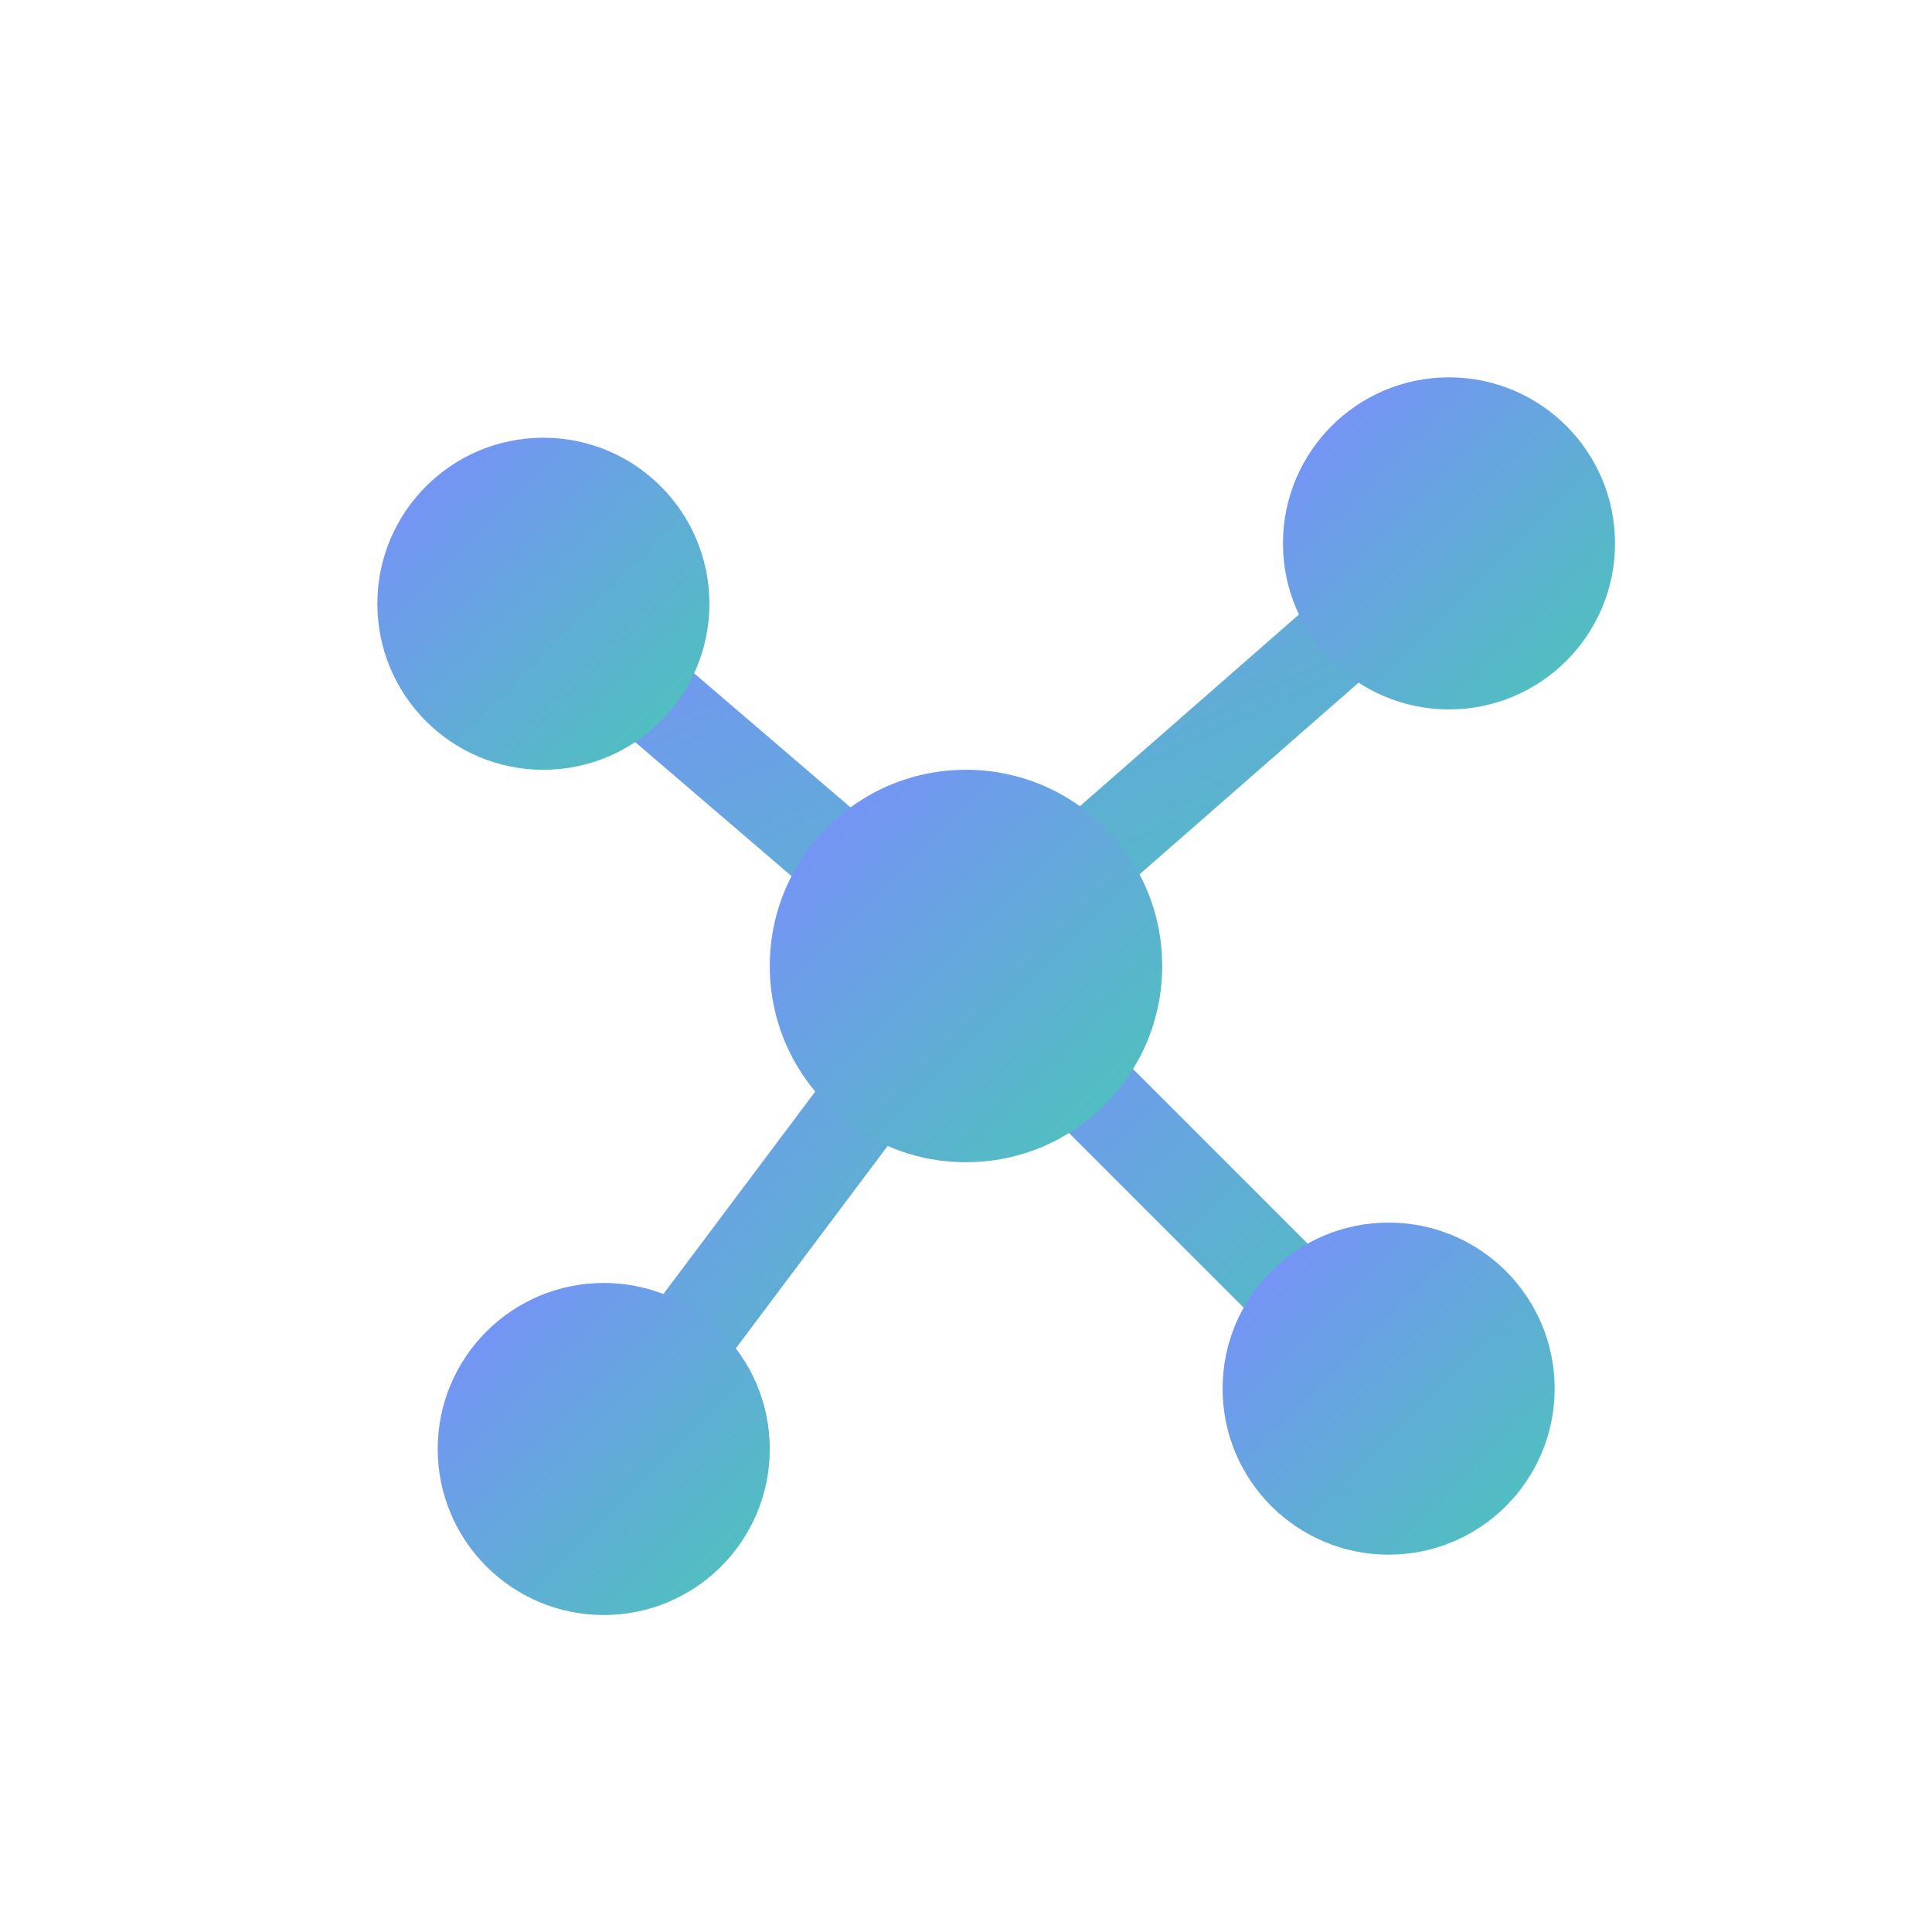
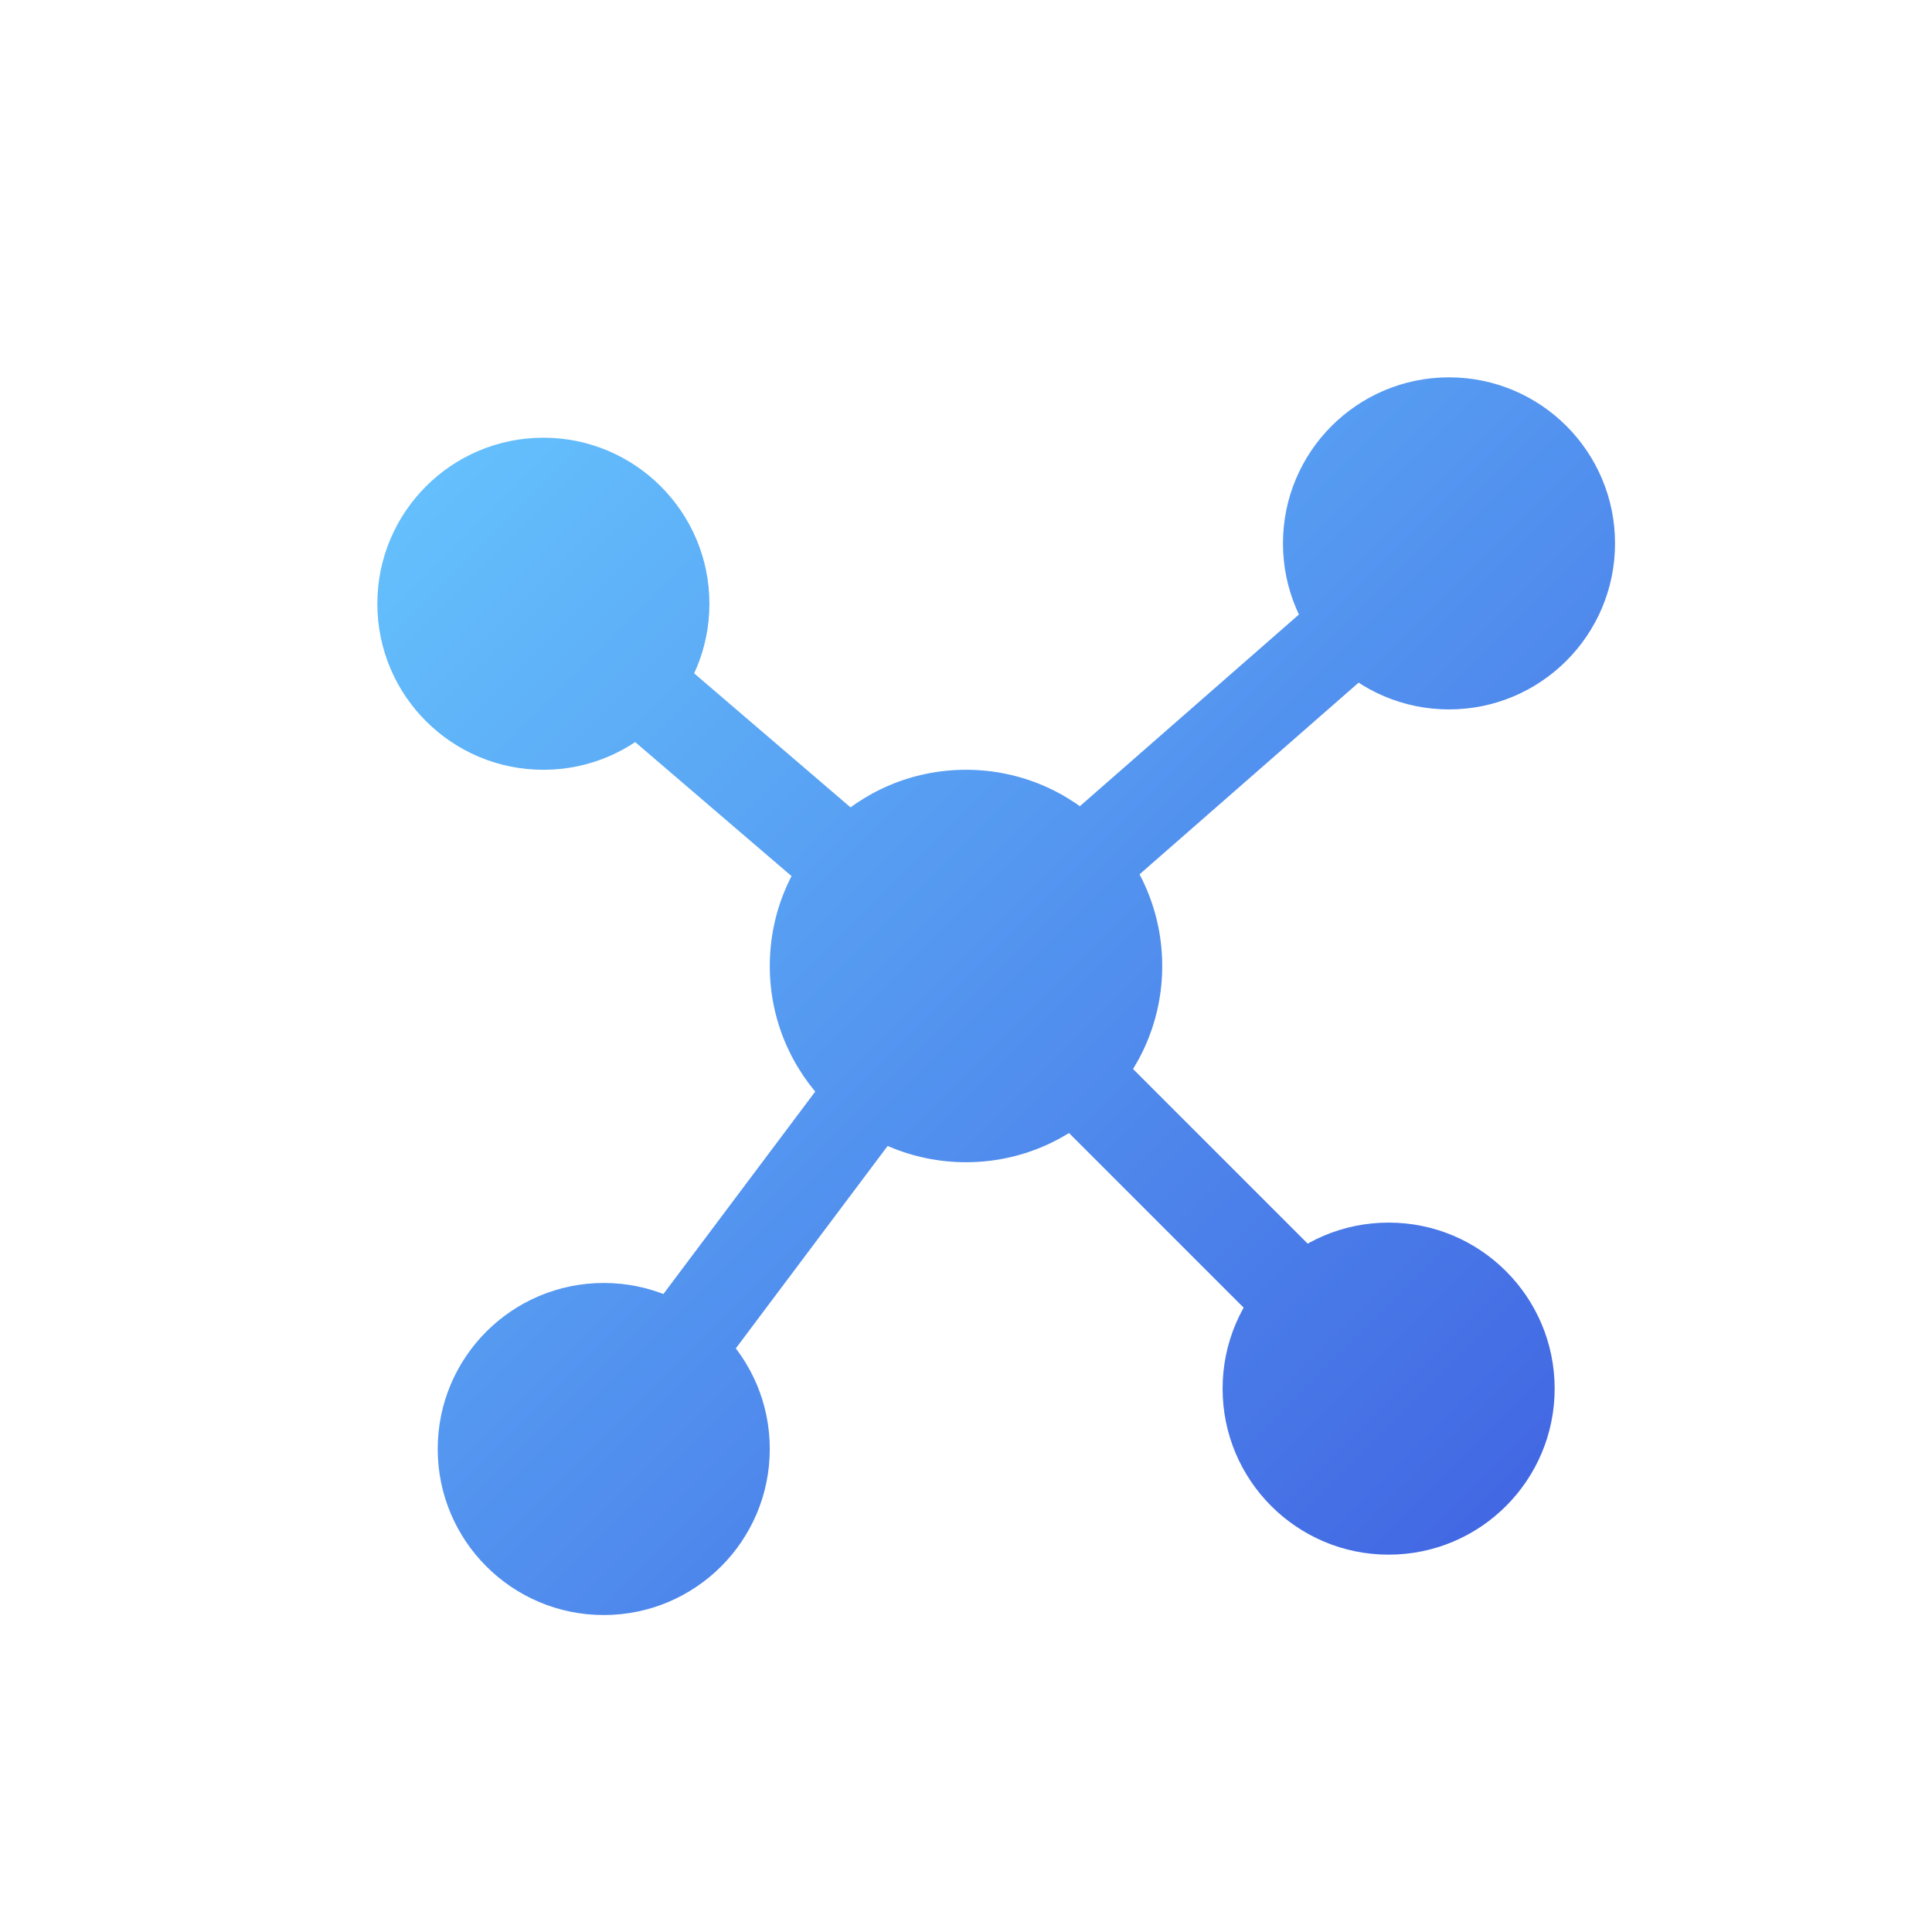
<svg xmlns="http://www.w3.org/2000/svg" viewBox="0 0 64 64" width="64" height="64" role="img" aria-label="Knowledge graph">
  <defs>
-     <linearGradient id="kg-link" x1="0" y1="0" x2="1" y2="1">
-       <stop offset="0" stop-color="#7c8cff" />
-       <stop offset="1" stop-color="#4ac6b7" />
+     <linearGradient id="kg-link" x1="12" y1="12" x2="54" y2="54" gradientUnits="userSpaceOnUse">
+       <stop offset="0" stop-color="#67C7FE" />
+       <stop offset="1" stop-color="#3E5EE0" />
    </linearGradient>
  </defs>
  <g fill="none" stroke="url(#kg-link)" stroke-width="3" stroke-linecap="round" stroke-linejoin="round">
    <path d="M18 20 L32 32 L48 18" />
    <path d="M32 32 L20 48" />
    <path d="M32 32 L46 46" />
  </g>
  <g fill="url(#kg-link)">
    <circle cx="18" cy="20" r="5.5" />
    <circle cx="48" cy="18" r="5.5" />
    <circle cx="32" cy="32" r="6.5" />
    <circle cx="20" cy="48" r="5.5" />
    <circle cx="46" cy="46" r="5.5" />
  </g>
</svg>
